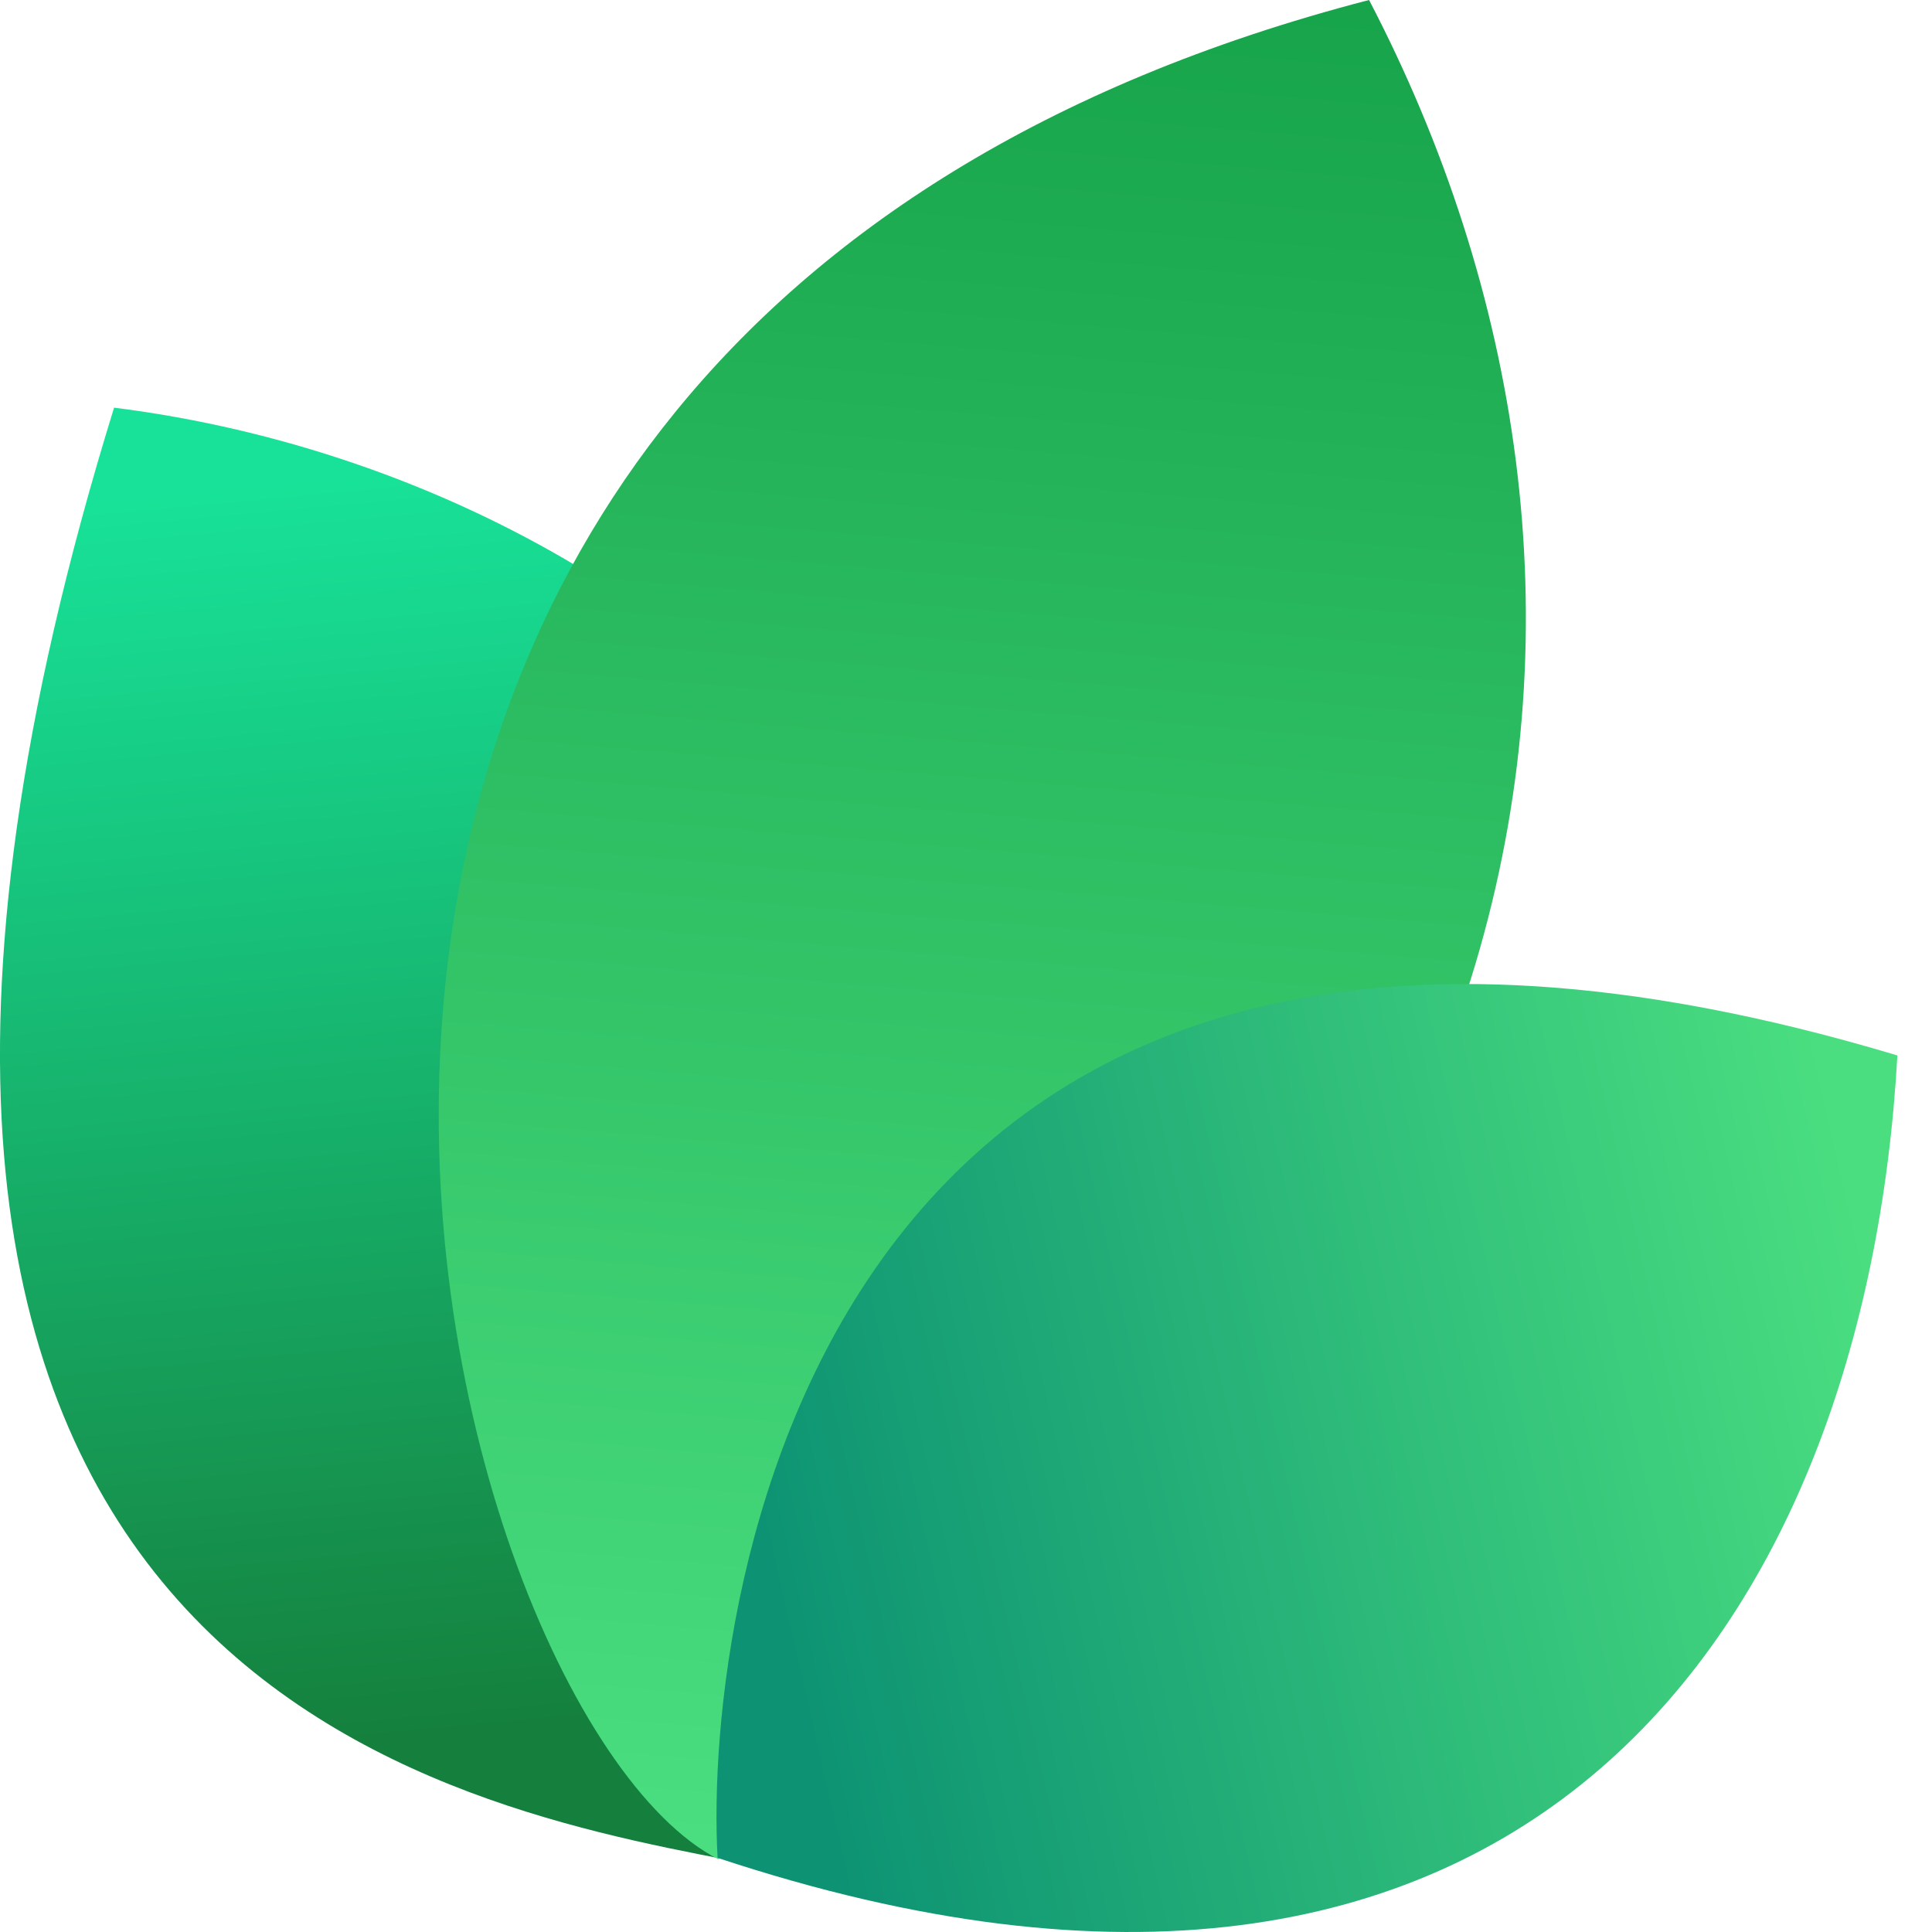
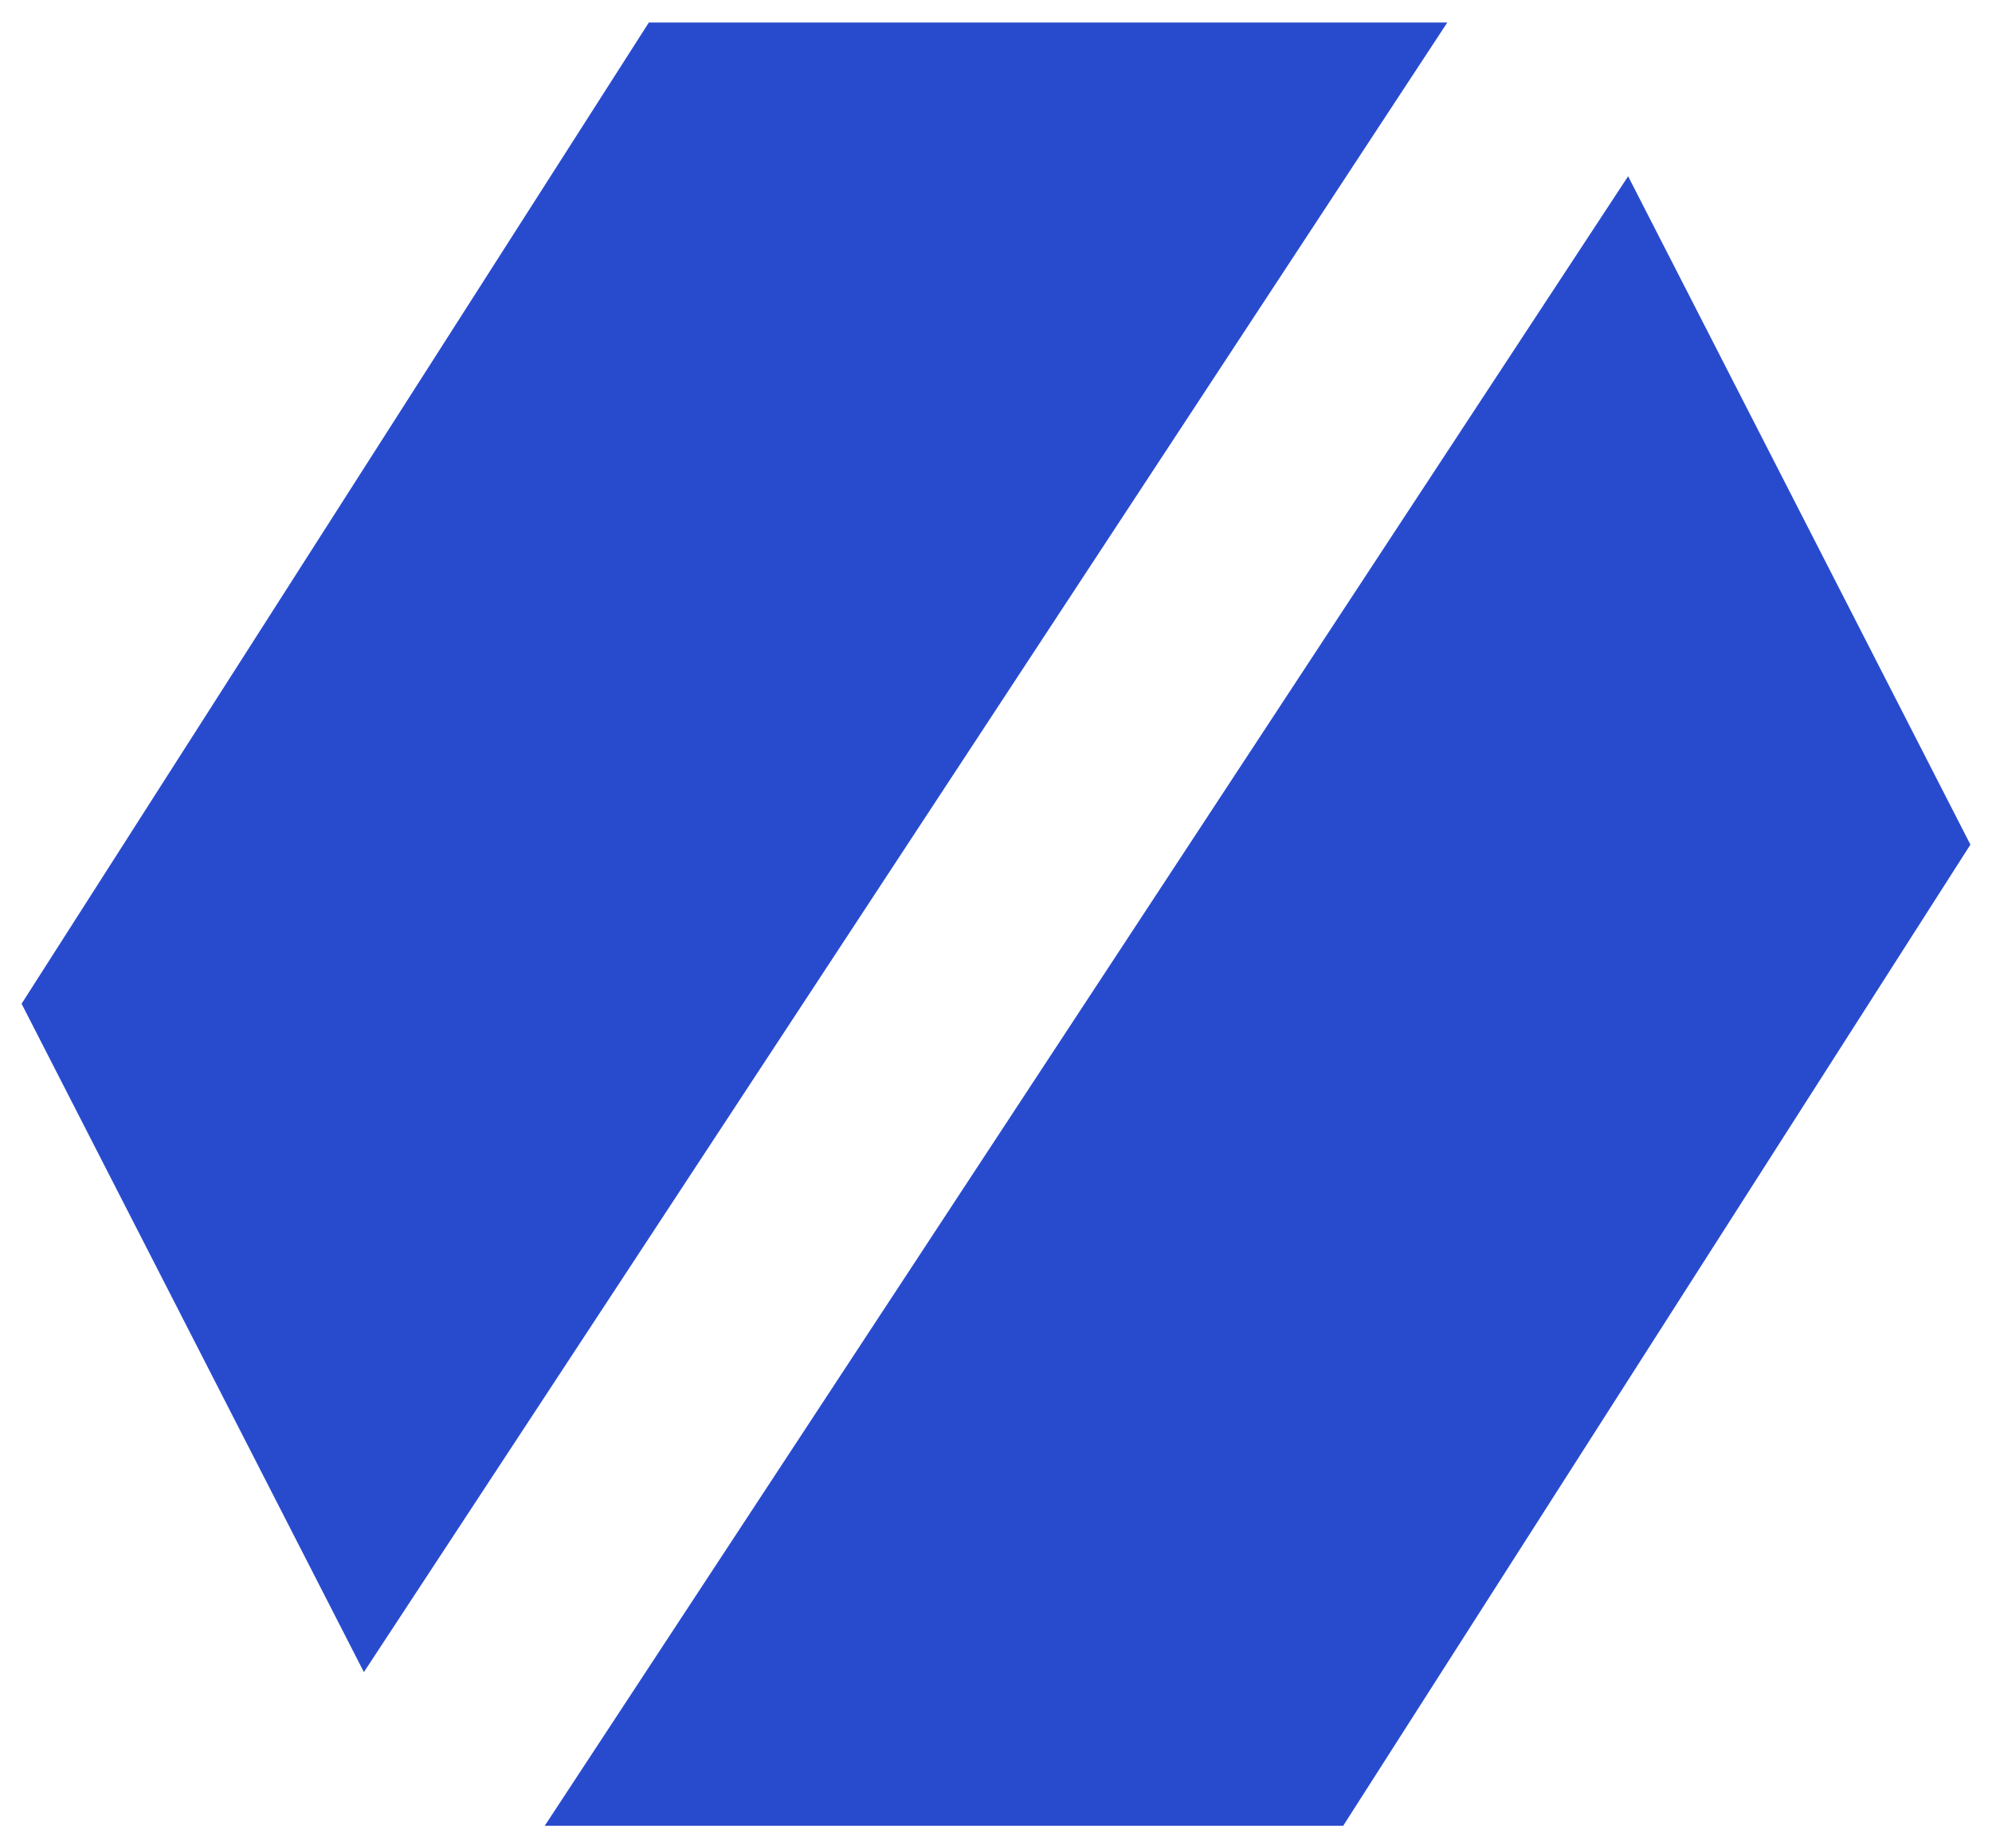
- <svg xmlns="http://www.w3.org/2000/svg" width="24" height="24" viewBox="0 0 24 24" fill="none">
-   <path d="M9.061 23.108C5.268 22.377 -3.391 20.627 1.417 5.064C9.634 6.099 16.973 14.064 9.061 23.108Z" fill="url(#paint0_linear_17557_2021)" />
-   <path d="M8.919 23.094C5.276 21.222 0.784 4.209 17.007 0C20.757 7.193 19.621 16.545 8.919 23.094Z" fill="url(#paint1_linear_17557_2021)" />
-   <path d="M8.914 23.079C8.735 19.882 10.159 9.085 23.57 13.111C23.181 20.123 18.984 26.418 8.914 23.079Z" fill="url(#paint2_linear_17557_2021)" />
-   <defs>
-     <linearGradient id="paint0_linear_17557_2021" x1="3.776" y1="5.916" x2="5.232" y2="21.559" gradientUnits="userSpaceOnUse">
-       <stop stop-color="#18E299" />
-       <stop offset="1" stop-color="#15803D" />
-     </linearGradient>
-     <linearGradient id="paint1_linear_17557_2021" x1="12.171" y1="-0.718" x2="10.19" y2="22.983" gradientUnits="userSpaceOnUse">
-       <stop stop-color="#16A34A" />
-       <stop offset="1" stop-color="#4ADE80" />
-     </linearGradient>
-     <linearGradient id="paint2_linear_17557_2021" x1="23.133" y1="15.353" x2="9.338" y2="18.52" gradientUnits="userSpaceOnUse">
-       <stop stop-color="#4ADE80" />
-       <stop offset="1" stop-color="#0D9373" />
-     </linearGradient>
-   </defs>
+ <svg xmlns="http://www.w3.org/2000/svg" width="69" height="64" viewBox="0 0 69 64" fill="none">
+   <path d="M1 34.776L12.628 57.478L49.726 1H22.594L1 34.776Z" fill="#284BCE" stroke="#284BCE" stroke-width="0.438" />
+   <path d="M68 29.241L56.372 6.539L19.274 63.017H46.406L68 29.241Z" fill="#284BCE" stroke="#284BCE" stroke-width="0.438" />
</svg>
